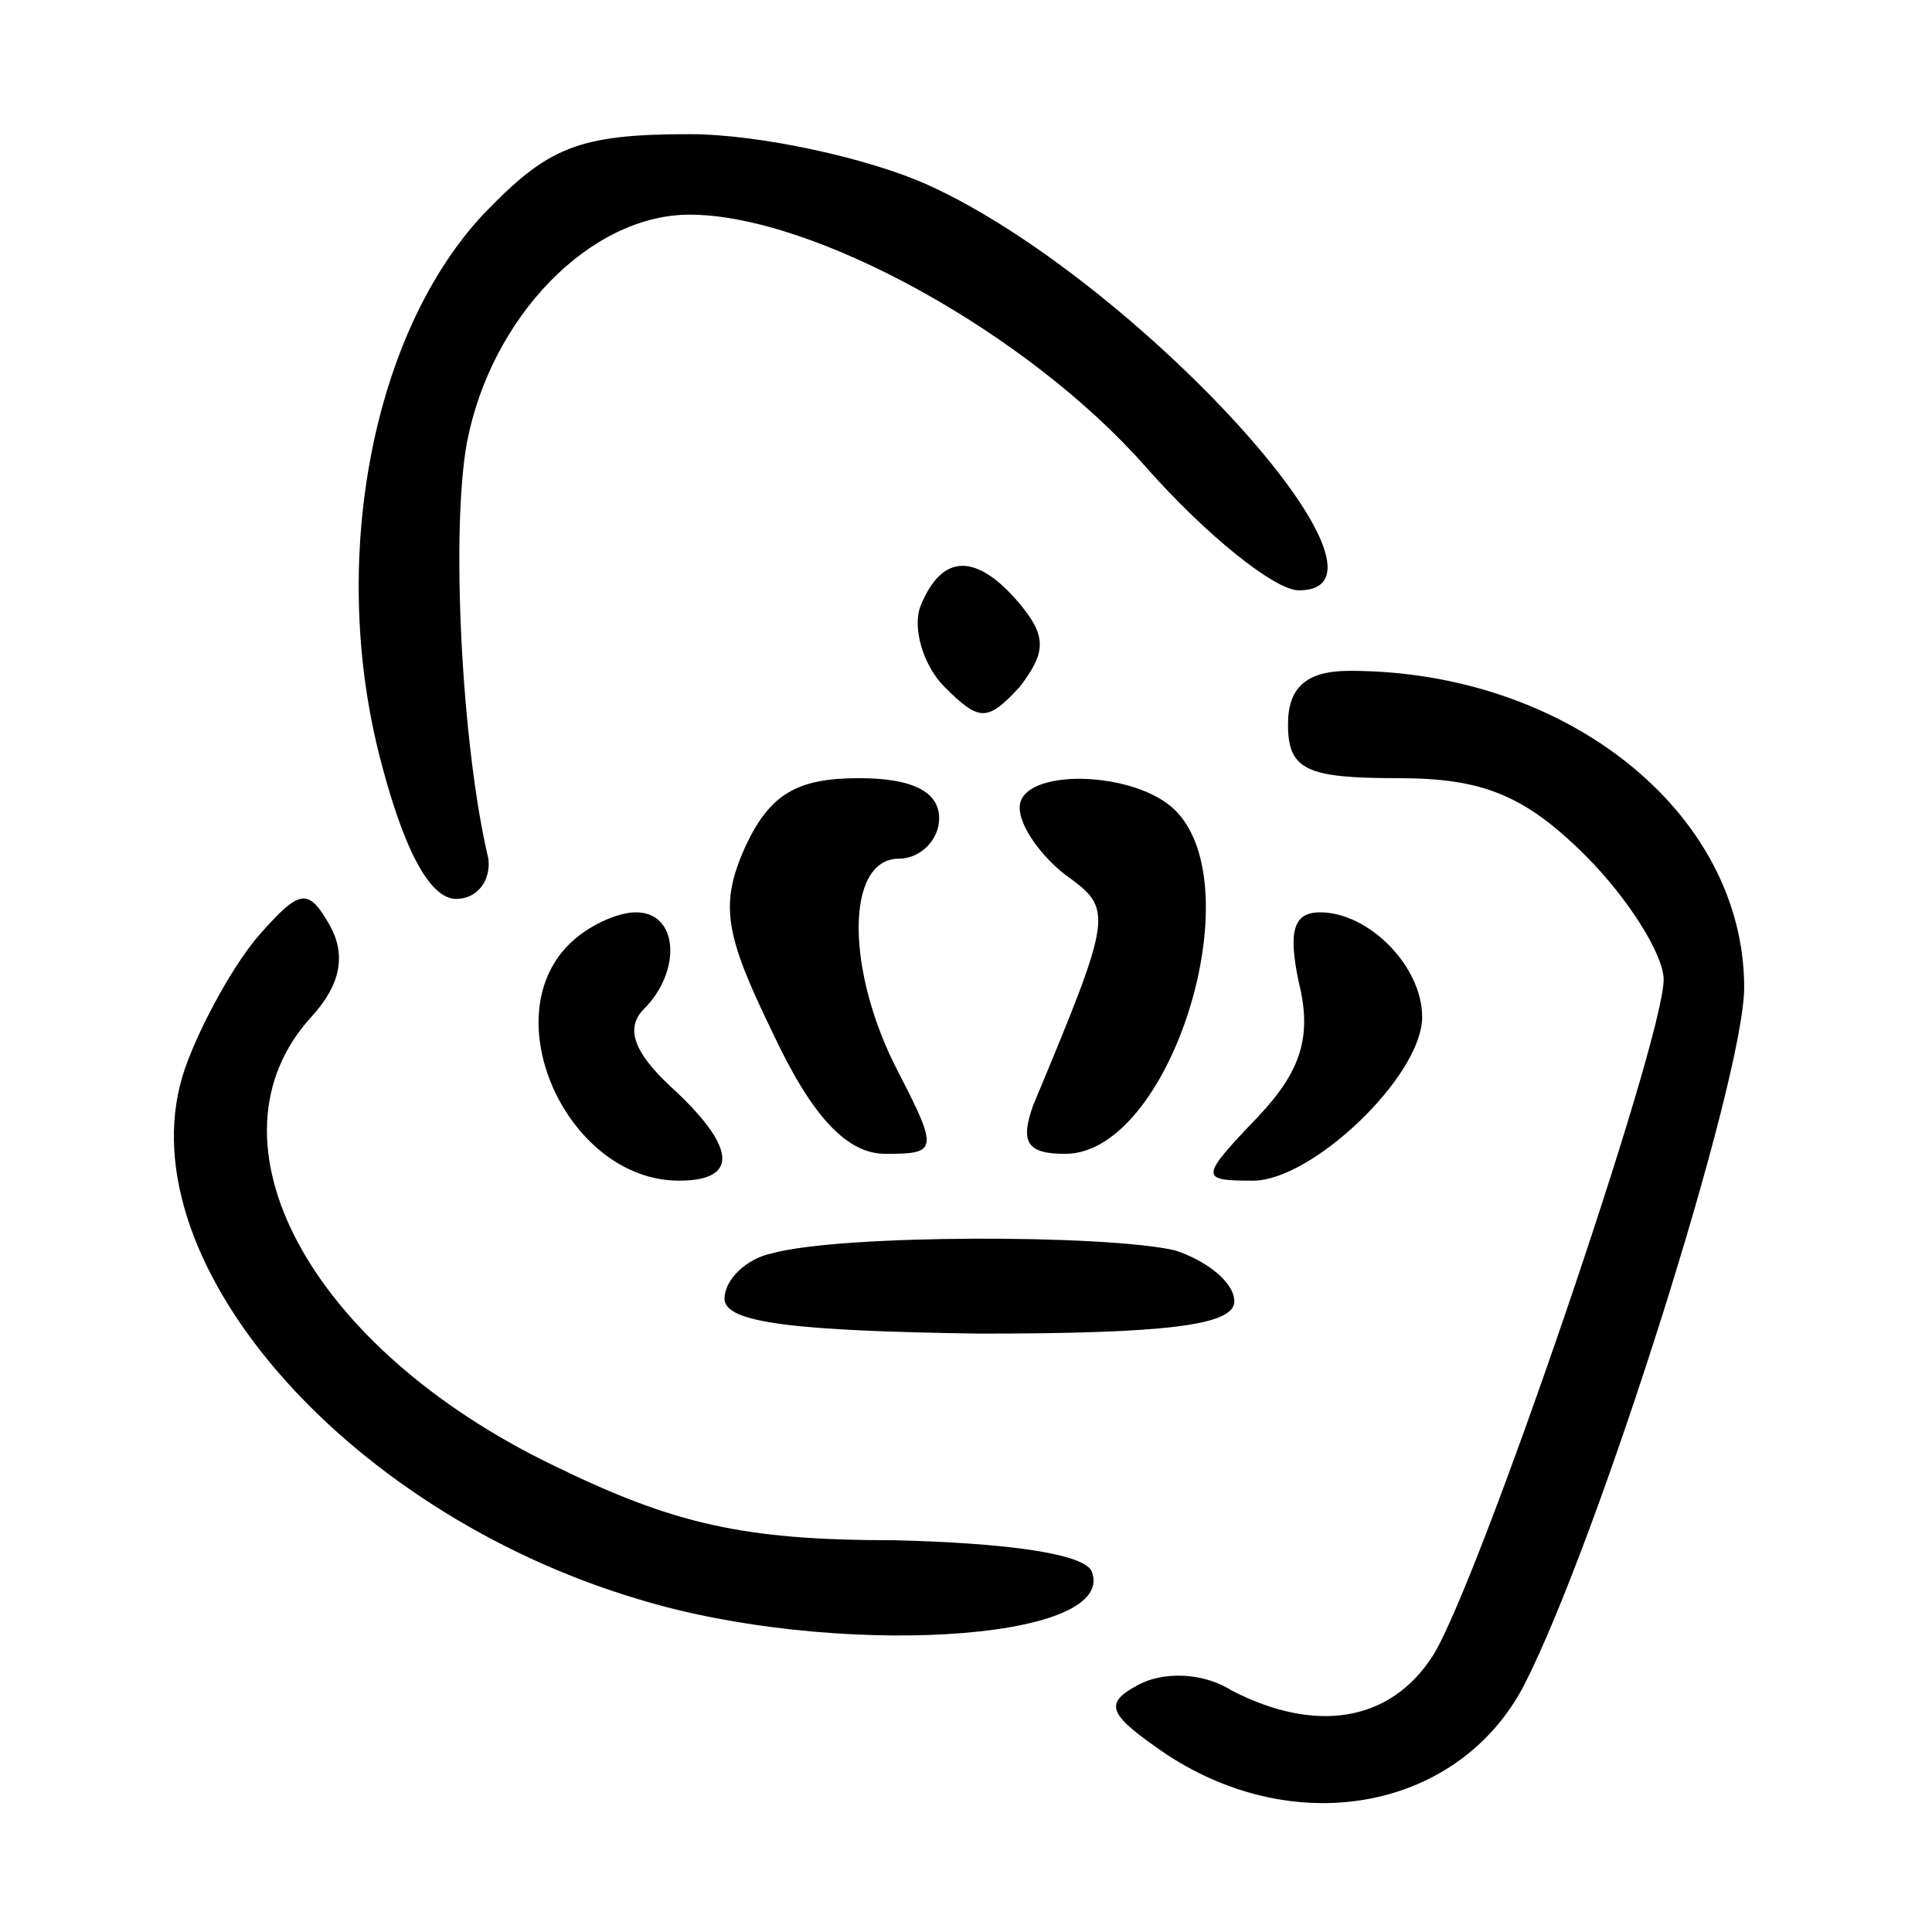
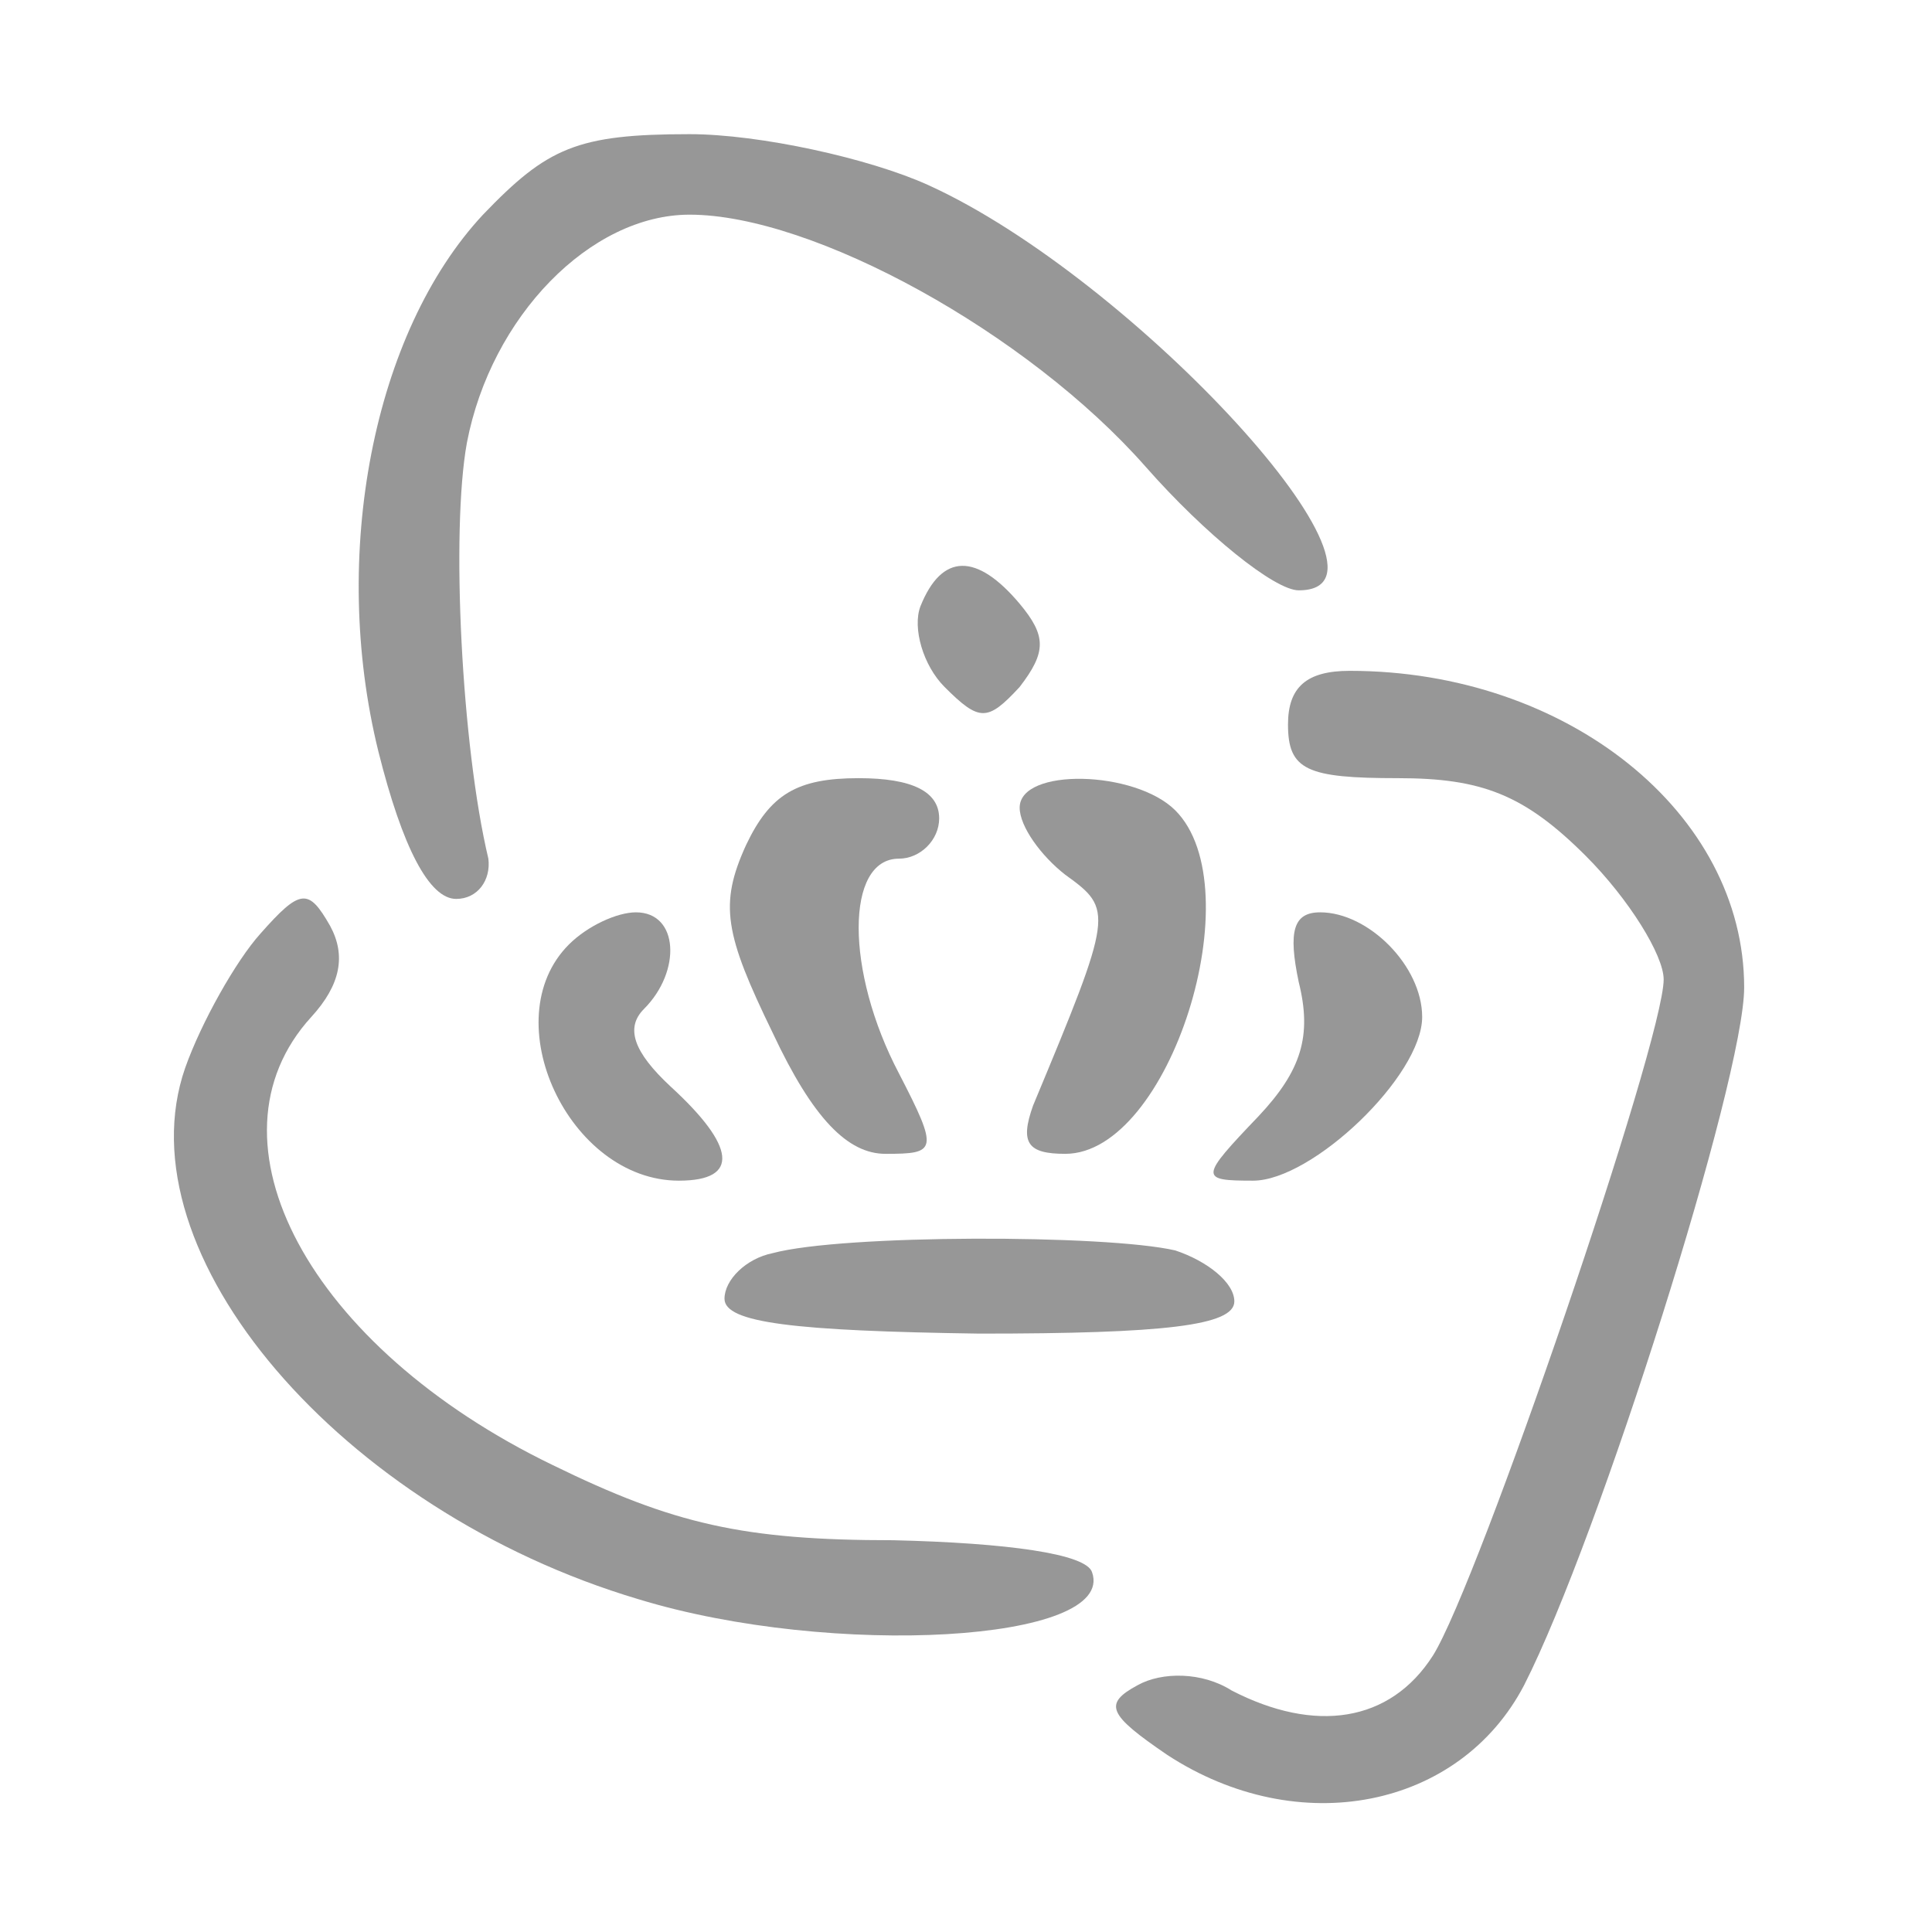
- <svg xmlns="http://www.w3.org/2000/svg" version="1.0" width="72pt" height="72pt" viewBox="0 0 72 72" preserveAspectRatio="xMidYMid meet">
-   <g transform="translate(0,72) scale(0.1,-0.1)" fill="#000000" stroke="none">
-     <path d="M180 640 c-41 -44 -57 -127 -39 -200 9 -36 19 -55 29 -55 8 0 13 7 12 15 -10 42 -14 122 -8 155 9 47 46 85 83 85 46 0 126 -44 170 -94 22 -25 48 -46 57 -46 45 0 -61 116 -138 151 -22 10 -63 19 -89 19 -42 0 -53 -5 -77 -30z" />
-     <path d="M343 494 c-3 -8 1 -22 9 -30 13 -13 16 -13 28 0 10 13 10 19 0 31 -16 19 -29 19 -37 -1z" />
-     <path d="M480 450 c0 -17 7 -20 41 -20 31 0 47 -6 70 -29 16 -16 29 -37 29 -46 0 -23 -69 -225 -86 -252 -16 -25 -44 -29 -75 -13 -11 7 -26 7 -35 2 -13 -7 -11 -11 11 -26 49 -32 109 -20 133 26 28 55 82 226 82 260 0 65 -66 118 -147 118 -16 0 -23 -6 -23 -20z" />
-     <path d="M278 405 c-10 -22 -8 -33 10 -70 15 -32 28 -45 42 -45 19 0 20 1 5 30 -20 38 -20 80 0 80 8 0 15 7 15 15 0 10 -10 15 -30 15 -23 0 -33 -6 -42 -25z" />
-     <path d="M380 419 c0 -7 8 -18 17 -25 18 -13 18 -14 -12 -86 -5 -14 -2 -18 12 -18 39 0 70 99 41 128 -15 15 -58 16 -58 1z" />
-     <path d="M97 372 c-9 -10 -22 -33 -28 -50 -24 -69 58 -165 169 -198 72 -22 178 -16 169 10 -2 7 -32 11 -74 12 -56 0 -82 6 -127 28 -91 44 -132 121 -90 167 11 12 13 23 7 34 -8 14 -11 14 -26 -3z" />
-     <path d="M212 368 c-28 -28 0 -88 41 -88 23 0 21 13 -3 35 -14 13 -17 22 -10 29 14 14 13 36 -3 36 -7 0 -18 -5 -25 -12z" />
-     <path d="M484 354 c5 -20 1 -33 -15 -50 -22 -23 -22 -24 -2 -24 22 0 63 39 63 61 0 19 -20 39 -38 39 -10 0 -12 -7 -8 -26z" />
-     <path d="M288 253 c-10 -2 -18 -10 -18 -17 0 -9 26 -12 95 -13 69 0 95 3 95 12 0 7 -10 15 -22 19 -26 6 -124 6 -150 -1z" />
+ <svg xmlns="http://www.w3.org/2000/svg" width="72" height="72" version="1.0" viewBox="0 0 72 72">
+   <g fill="#979797">
+     <path d="m18 8c-4.1 4.4-5.7 12.7-3.9 20 0.9 3.6 1.9 5.5 2.9 5.5 0.8 0 1.3-0.7 1.2-1.5-1-4.2-1.4-12.2-0.8-15.5 0.9-4.7 4.6-8.5 8.3-8.5 4.6 0 12.6 4.4 17 9.4 2.2 2.5 4.8 4.6 5.7 4.6 4.5 0-6.1-11.6-13.8-15.1-2.2-1-6.3-1.9-8.9-1.9-4.2 0-5.3 0.5-7.7 3z" />
+     <path d="m34.3 22.6c-0.3 0.8 0.1 2.2 0.9 3 1.3 1.3 1.6 1.3 2.8 0 1-1.3 1-1.9 0-3.1-1.6-1.9-2.9-1.9-3.7 0.1z" />
+     <path d="m48 27c0 1.7 0.7 2 4.1 2 3.1 0 4.7 0.6 7 2.9 1.6 1.6 2.9 3.7 2.9 4.6 0 2.3-6.9 22.5-8.6 25.2-1.6 2.5-4.4 2.9-7.5 1.3-1.1-0.7-2.6-0.7-3.5-0.2-1.3 0.7-1.1 1.1 1.1 2.6 4.9 3.2 10.9 2 13.3-2.6 2.8-5.5 8.2-22.6 8.2-26 0-6.5-6.6-11.8-14.7-11.8-1.6 0-2.3 0.6-2.3 2z" />
+     <path d="m27.8 31.5c-1 2.2-0.8 3.3 1 7 1.5 3.2 2.8 4.5 4.2 4.5 1.9 0 2-0.1 0.5-3-2-3.8-2-8 0-8 0.8 0 1.5-0.7 1.5-1.5 0-1-1-1.5-3-1.5-2.3 0-3.3 0.6-4.2 2.5z" />
+     <path d="m38 30.1c0 0.7 0.8 1.8 1.7 2.5 1.8 1.3 1.8 1.4-1.2 8.6-0.5 1.4-0.2 1.8 1.2 1.8 3.9 0 7-9.9 4.1-12.8-1.5-1.5-5.8-1.6-5.8-0.1z" />
+     <path d="m9.7 34.8c-0.9 1-2.2 3.3-2.8 5-2.4 6.9 5.8 16.5 16.9 19.8 7.2 2.2 17.8 1.6 16.9-1-0.2-0.7-3.2-1.1-7.4-1.2-5.6 0-8.2-0.6-12.7-2.8-9.1-4.4-13.2-12.1-9-16.7 1.1-1.2 1.3-2.3 0.7-3.4-0.8-1.4-1.1-1.4-2.6 0.3z" />
+     <path d="m21.2 35.2c-2.8 2.8 0 8.8 4.1 8.8 2.3 0 2.1-1.3-0.3-3.5-1.4-1.3-1.7-2.2-1-2.9 1.4-1.4 1.3-3.6-0.3-3.6-0.7 0-1.8 0.5-2.5 1.2z" />
+     <path d="m48.4 36.6c0.5 2 0.1 3.3-1.5 5-2.2 2.3-2.2 2.4-0.2 2.4 2.2 0 6.3-3.9 6.3-6.1 0-1.9-2-3.9-3.8-3.9-1 0-1.2 0.7-0.8 2.6z" />
+     <path d="m28.8 46.7c-1 0.2-1.8 1-1.8 1.7 0 0.9 2.6 1.2 9.5 1.3 6.9 0 9.5-0.3 9.5-1.2 0-0.7-1-1.5-2.2-1.9-2.6-0.6-12.4-0.6-15 0.1z" />
  </g>
</svg>
